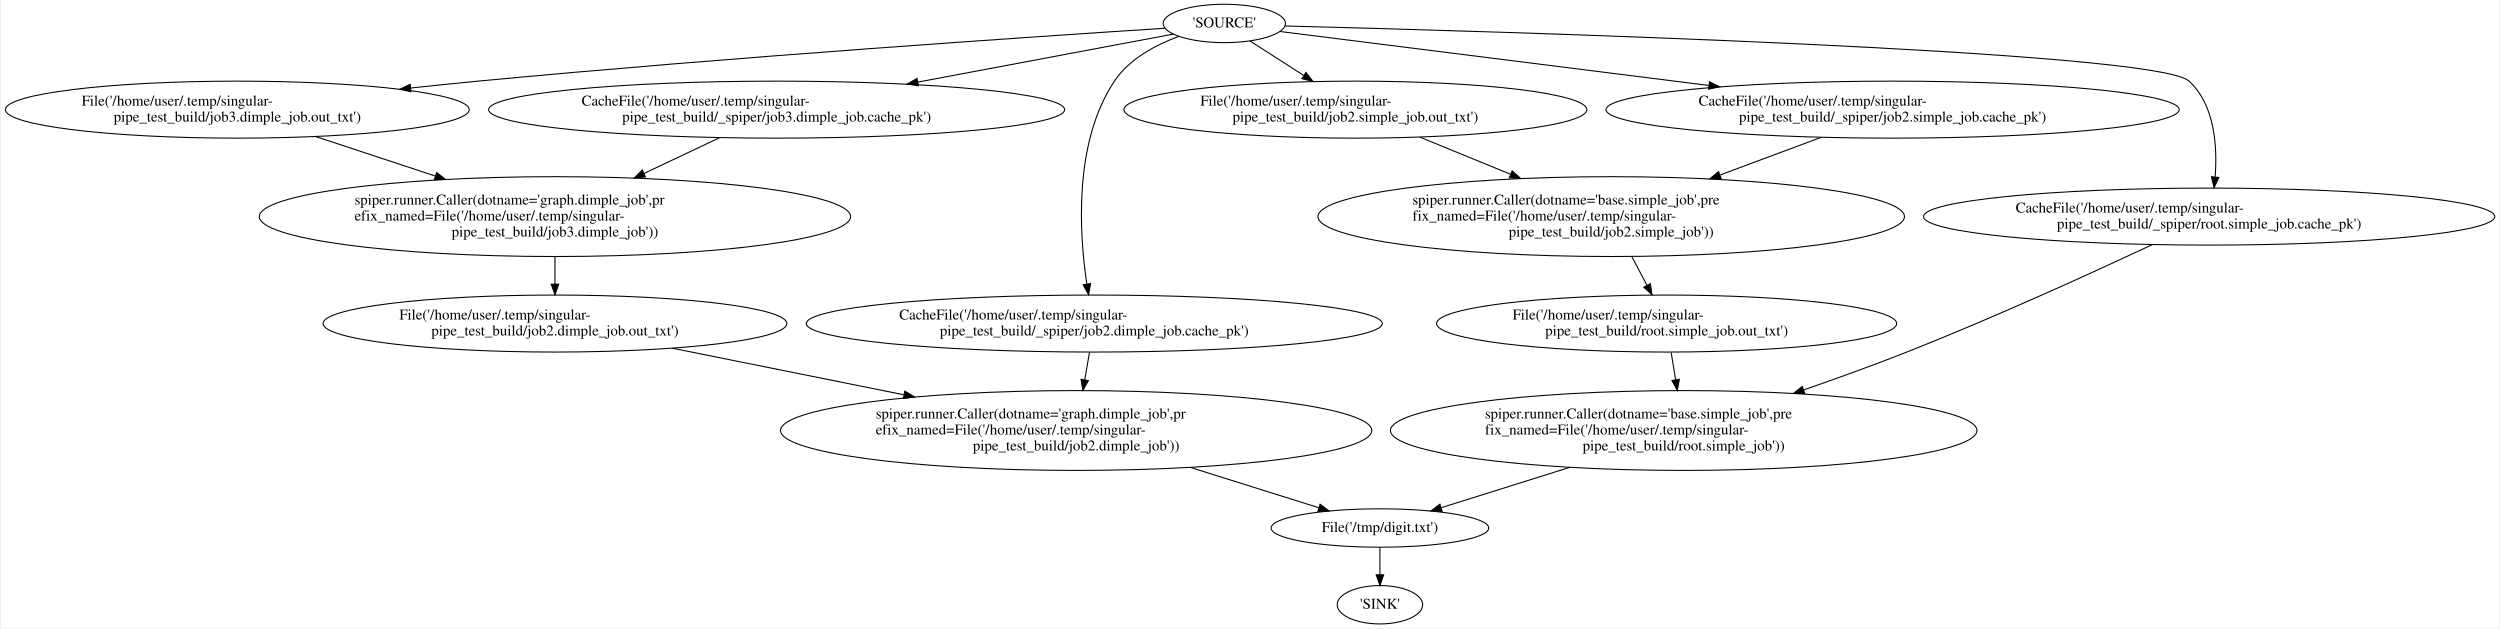
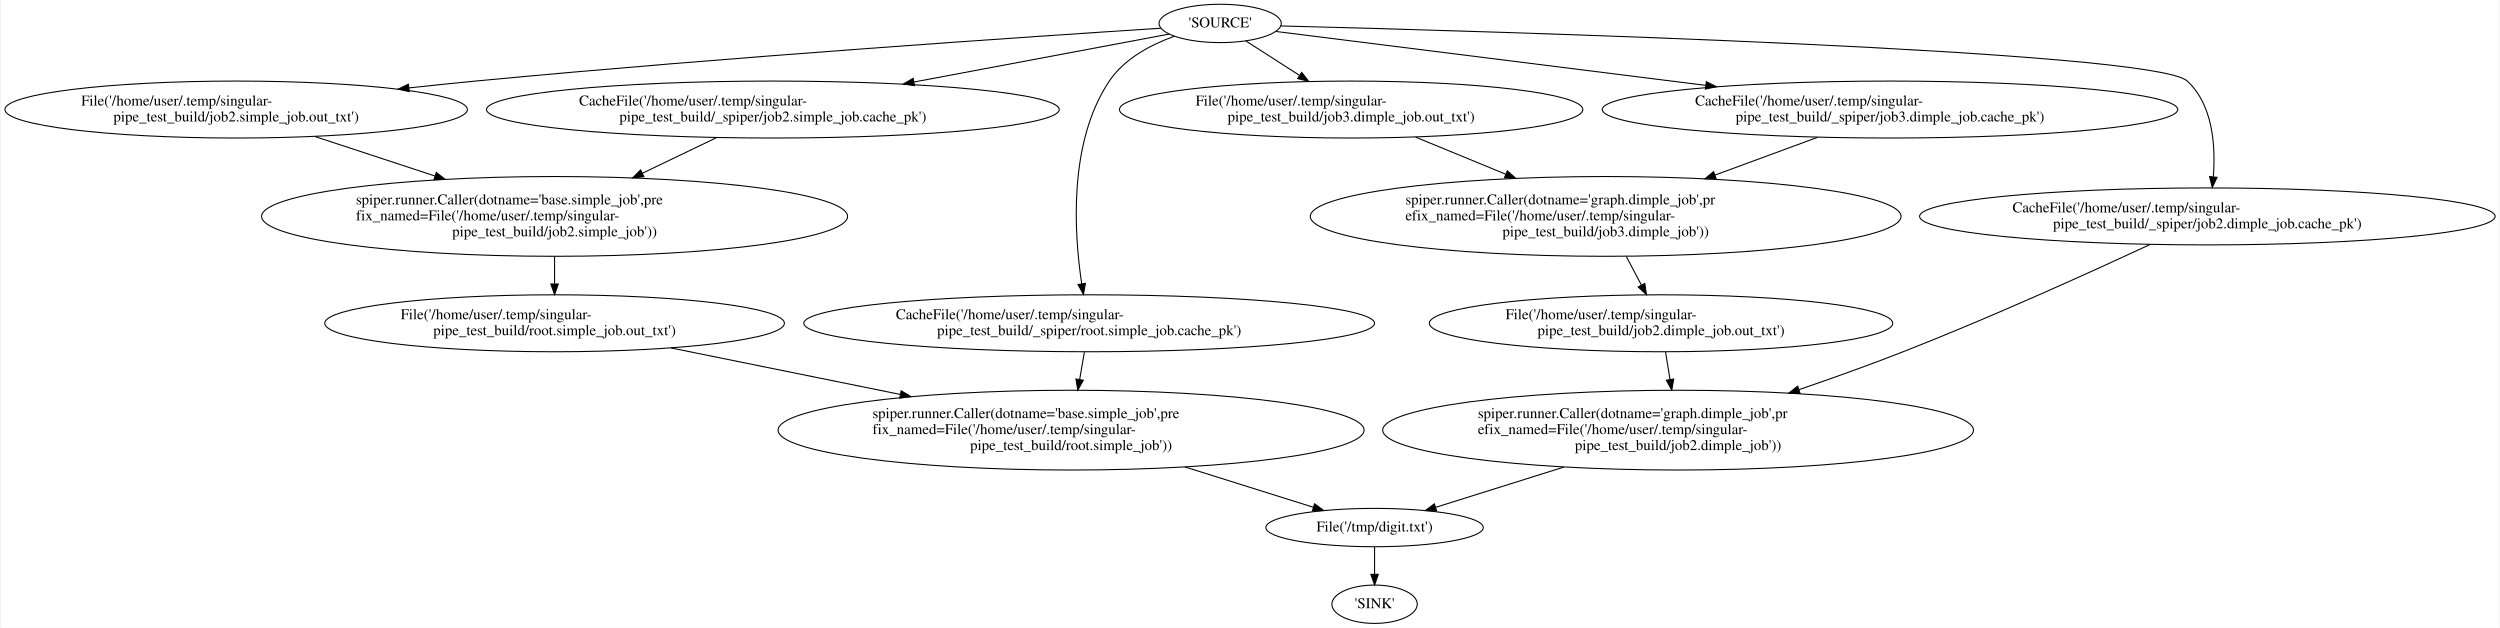
- <svg xmlns="http://www.w3.org/2000/svg" width="2344pt" height="589pt" viewBox="0.00 0.00 2343.78 589.39">
+ <svg xmlns="http://www.w3.org/2000/svg" width="2346pt" height="589pt" viewBox="0.00 0.00 2346.20 589.39">
  <g id="graph0" class="graph" transform="scale(1 1) rotate(0) translate(4 585.387)">
-     <polygon fill="white" stroke="none" points="-4,4 -4,-585.387 2339.78,-585.387 2339.78,4 -4,4" />
+     <polygon fill="white" stroke="none" points="-4,4 -4,-585.387 2342.2,-585.387 2342.2,4 -4,4" />
    <g id="node1" class="node">
-       <ellipse fill="none" stroke="black" cx="1143.79" cy="-563.387" rx="57.391" ry="18" />
-       <text text-anchor="middle" x="1143.79" y="-559.687" font-family="Times,serif" font-size="14.00">'SOURCE'</text>
+       <ellipse fill="none" stroke="black" cx="1141.08" cy="-563.387" rx="57.391" ry="18" />
+       <text text-anchor="middle" x="1141.08" y="-559.687" font-family="Times,serif" font-size="14.00">'SOURCE'</text>
    </g>
    <g id="node2" class="node">
-       <ellipse fill="none" stroke="black" cx="217.789" cy="-482.517" rx="217.578" ry="26.741" />
-       <text text-anchor="start" x="71.789" y="-486.317" font-family="Times,serif" font-size="14.00">File('/home/user/.temp/singular-</text>
-       <text text-anchor="middle" x="217.789" y="-471.317" font-family="Times,serif" font-size="14.00">pipe_test_build/job3.dimple_job.out_txt')</text>
+       <ellipse fill="none" stroke="black" cx="217.082" cy="-482.517" rx="217.164" ry="26.741" />
+       <text text-anchor="start" x="71.582" y="-486.317" font-family="Times,serif" font-size="14.00">File('/home/user/.temp/singular-</text>
+       <text text-anchor="middle" x="217.082" y="-471.317" font-family="Times,serif" font-size="14.00">pipe_test_build/job2.simple_job.out_txt')</text>
    </g>
    <g id="edge1" class="edge">
-       <path fill="none" stroke="black" d="M1088,-558.876C969.463,-551.257 683.774,-532.057 444.789,-509.387 423.995,-507.414 402.15,-505.159 380.567,-502.82" />
-       <polygon fill="black" stroke="black" points="380.658,-499.309 370.338,-501.703 379.899,-506.268 380.658,-499.309" />
+       <path fill="none" stroke="black" d="M1085.38,-558.882C967.003,-551.276 681.72,-532.097 443.082,-509.387 422.463,-507.425 400.808,-505.181 379.406,-502.853" />
+       <polygon fill="black" stroke="black" points="379.584,-499.351 369.262,-501.741 378.821,-506.31 379.584,-499.351" />
    </g>
    <g id="node4" class="node">
-       <ellipse fill="none" stroke="black" cx="723.789" cy="-482.517" rx="270.23" ry="26.741" />
-       <text text-anchor="start" x="540.789" y="-486.317" font-family="Times,serif" font-size="14.00">CacheFile('/home/user/.temp/singular-</text>
-       <text text-anchor="middle" x="723.789" y="-471.317" font-family="Times,serif" font-size="14.00">pipe_test_build/_spiper/job3.dimple_job.cache_pk')</text>
+       <ellipse fill="none" stroke="black" cx="721.082" cy="-482.517" rx="268.901" ry="26.741" />
+       <text text-anchor="start" x="539.082" y="-486.317" font-family="Times,serif" font-size="14.00">CacheFile('/home/user/.temp/singular-</text>
+       <text text-anchor="middle" x="721.082" y="-471.317" font-family="Times,serif" font-size="14.00">pipe_test_build/_spiper/job2.simple_job.cache_pk')</text>
    </g>
    <g id="edge3" class="edge">
-       <path fill="none" stroke="black" d="M1096.02,-553.416C1038.07,-542.534 937.968,-523.737 856.161,-508.374" />
-       <polygon fill="black" stroke="black" points="856.754,-504.925 846.28,-506.519 855.462,-511.804 856.754,-504.925" />
+       <path fill="none" stroke="black" d="M1093.31,-553.416C1035.36,-542.534 935.261,-523.737 853.454,-508.374" />
+       <polygon fill="black" stroke="black" points="854.047,-504.925 843.572,-506.519 852.755,-511.804 854.047,-504.925" />
    </g>
    <g id="node7" class="node">
-       <ellipse fill="none" stroke="black" cx="1021.79" cy="-281.823" rx="270.23" ry="26.741" />
-       <text text-anchor="start" x="838.789" y="-285.623" font-family="Times,serif" font-size="14.00">CacheFile('/home/user/.temp/singular-</text>
-       <text text-anchor="middle" x="1021.79" y="-270.623" font-family="Times,serif" font-size="14.00">pipe_test_build/_spiper/job2.dimple_job.cache_pk')</text>
+       <ellipse fill="none" stroke="black" cx="1018.08" cy="-281.823" rx="267.987" ry="26.741" />
+       <text text-anchor="start" x="836.582" y="-285.623" font-family="Times,serif" font-size="14.00">CacheFile('/home/user/.temp/singular-</text>
+       <text text-anchor="middle" x="1018.08" y="-270.623" font-family="Times,serif" font-size="14.00">pipe_test_build/_spiper/root.simple_job.cache_pk')</text>
    </g>
    <g id="edge7" class="edge">
-       <path fill="none" stroke="black" d="M1101.2,-551.273C1079.45,-543.301 1054.71,-530.197 1040.79,-509.387 1002.24,-451.773 1007.64,-366.587 1014.83,-318.769" />
-       <polygon fill="black" stroke="black" points="1018.29,-319.302 1016.43,-308.873 1011.38,-318.188 1018.29,-319.302" />
+       <path fill="none" stroke="black" d="M1098.09,-551.378C1076.13,-543.437 1051.15,-530.329 1037.08,-509.387 998.425,-451.848 1003.86,-366.634 1011.09,-318.792" />
+       <polygon fill="black" stroke="black" points="1014.55,-319.321 1012.69,-308.89 1007.64,-318.202 1014.55,-319.321" />
    </g>
    <g id="node9" class="node">
-       <ellipse fill="none" stroke="black" cx="1266.79" cy="-482.517" rx="217.164" ry="26.741" />
-       <text text-anchor="start" x="1121.29" y="-486.317" font-family="Times,serif" font-size="14.00">File('/home/user/.temp/singular-</text>
-       <text text-anchor="middle" x="1266.79" y="-471.317" font-family="Times,serif" font-size="14.00">pipe_test_build/job2.simple_job.out_txt')</text>
+       <ellipse fill="none" stroke="black" cx="1264.08" cy="-482.517" rx="217.578" ry="26.741" />
+       <text text-anchor="start" x="1118.08" y="-486.317" font-family="Times,serif" font-size="14.00">File('/home/user/.temp/singular-</text>
+       <text text-anchor="middle" x="1264.08" y="-471.317" font-family="Times,serif" font-size="14.00">pipe_test_build/job3.dimple_job.out_txt')</text>
    </g>
    <g id="edge10" class="edge">
-       <path fill="none" stroke="black" d="M1167.8,-546.993C1182.08,-537.831 1200.74,-525.869 1218,-514.803" />
-       <polygon fill="black" stroke="black" points="1220.34,-517.461 1226.86,-509.117 1216.56,-511.568 1220.34,-517.461" />
+       <path fill="none" stroke="black" d="M1165.09,-546.993C1179.38,-537.831 1198.03,-525.869 1215.29,-514.803" />
+       <polygon fill="black" stroke="black" points="1217.63,-517.461 1224.16,-509.117 1213.85,-511.568 1217.63,-517.461" />
    </g>
    <g id="node11" class="node">
-       <ellipse fill="none" stroke="black" cx="1770.79" cy="-482.517" rx="268.901" ry="26.741" />
-       <text text-anchor="start" x="1588.79" y="-486.317" font-family="Times,serif" font-size="14.00">CacheFile('/home/user/.temp/singular-</text>
-       <text text-anchor="middle" x="1770.79" y="-471.317" font-family="Times,serif" font-size="14.00">pipe_test_build/_spiper/job2.simple_job.cache_pk')</text>
+       <ellipse fill="none" stroke="black" cx="1770.08" cy="-482.517" rx="270.23" ry="26.741" />
+       <text text-anchor="start" x="1587.08" y="-486.317" font-family="Times,serif" font-size="14.00">CacheFile('/home/user/.temp/singular-</text>
+       <text text-anchor="middle" x="1770.08" y="-471.317" font-family="Times,serif" font-size="14.00">pipe_test_build/_spiper/job3.dimple_job.cache_pk')</text>
    </g>
    <g id="edge12" class="edge">
-       <path fill="none" stroke="black" d="M1195.9,-555.832C1283.27,-544.842 1463.02,-522.231 1598.4,-505.201" />
-       <polygon fill="black" stroke="black" points="1598.99,-508.654 1608.48,-503.934 1598.12,-501.709 1598.99,-508.654" />
+       <path fill="none" stroke="black" d="M1193.09,-555.866C1280.6,-544.893 1461.04,-522.268 1596.97,-505.223" />
+       <polygon fill="black" stroke="black" points="1597.6,-508.671 1607.09,-503.954 1596.73,-501.726 1597.6,-508.671" />
    </g>
    <g id="node14" class="node">
-       <ellipse fill="none" stroke="black" cx="2067.79" cy="-382.17" rx="267.987" ry="26.741" />
-       <text text-anchor="start" x="1886.29" y="-385.97" font-family="Times,serif" font-size="14.00">CacheFile('/home/user/.temp/singular-</text>
-       <text text-anchor="middle" x="2067.79" y="-370.97" font-family="Times,serif" font-size="14.00">pipe_test_build/_spiper/root.simple_job.cache_pk')</text>
+       <ellipse fill="none" stroke="black" cx="2068.08" cy="-382.17" rx="270.23" ry="26.741" />
+       <text text-anchor="start" x="1885.08" y="-385.97" font-family="Times,serif" font-size="14.00">CacheFile('/home/user/.temp/singular-</text>
+       <text text-anchor="middle" x="2068.08" y="-370.97" font-family="Times,serif" font-size="14.00">pipe_test_build/_spiper/job2.dimple_job.cache_pk')</text>
    </g>
    <g id="edge16" class="edge">
-       <path fill="none" stroke="black" d="M1200.53,-561.016C1393.98,-556.093 2017.39,-538.055 2048.79,-509.387 2073.13,-487.165 2075.6,-448.159 2073.4,-419.374" />
-       <polygon fill="black" stroke="black" points="2076.87,-418.891 2072.41,-409.281 2069.9,-419.576 2076.87,-418.891" />
+       <path fill="none" stroke="black" d="M1198.01,-561.023C1392.1,-556.121 2017.57,-538.147 2049.08,-509.387 2073.42,-487.167 2075.89,-448.161 2073.69,-419.375" />
+       <polygon fill="black" stroke="black" points="2077.16,-418.892 2072.7,-409.282 2070.19,-419.577 2077.16,-418.892" />
    </g>
    <g id="node3" class="node">
-       <ellipse fill="none" stroke="black" cx="515.789" cy="-382.17" rx="277.372" ry="37.453" />
-       <text text-anchor="start" x="327.789" y="-393.47" font-family="Times,serif" font-size="14.00">spiper.runner.Caller(dotname='graph.dimple_job',pr</text>
-       <text text-anchor="start" x="327.789" y="-378.47" font-family="Times,serif" font-size="14.00">efix_named=File('/home/user/.temp/singular-</text>
-       <text text-anchor="middle" x="515.789" y="-363.47" font-family="Times,serif" font-size="14.00">pipe_test_build/job3.dimple_job'))</text>
+       <ellipse fill="none" stroke="black" cx="516.082" cy="-382.17" rx="275.129" ry="37.453" />
+       <text text-anchor="start" x="329.582" y="-393.47" font-family="Times,serif" font-size="14.00">spiper.runner.Caller(dotname='base.simple_job',pre</text>
+       <text text-anchor="start" x="329.582" y="-378.47" font-family="Times,serif" font-size="14.00">fix_named=File('/home/user/.temp/singular-</text>
+       <text text-anchor="middle" x="516.082" y="-363.47" font-family="Times,serif" font-size="14.00">pipe_test_build/job2.simple_job'))</text>
    </g>
    <g id="edge2" class="edge">
-       <path fill="none" stroke="black" d="M291.452,-457.206C325.152,-446.085 365.83,-432.66 403.241,-420.313" />
-       <polygon fill="black" stroke="black" points="404.786,-423.489 413.185,-417.032 402.592,-416.842 404.786,-423.489" />
+       <path fill="none" stroke="black" d="M290.992,-457.206C325.029,-446.011 366.16,-432.482 403.901,-420.068" />
+       <polygon fill="black" stroke="black" points="405.011,-423.388 413.417,-416.939 402.824,-416.738 405.011,-423.388" />
    </g>
    <g id="node5" class="node">
-       <ellipse fill="none" stroke="black" cx="515.789" cy="-281.823" rx="217.578" ry="26.741" />
-       <text text-anchor="start" x="369.789" y="-285.623" font-family="Times,serif" font-size="14.00">File('/home/user/.temp/singular-</text>
-       <text text-anchor="middle" x="515.789" y="-270.623" font-family="Times,serif" font-size="14.00">pipe_test_build/job2.dimple_job.out_txt')</text>
+       <ellipse fill="none" stroke="black" cx="516.082" cy="-281.823" rx="215.835" ry="26.741" />
+       <text text-anchor="start" x="371.582" y="-285.623" font-family="Times,serif" font-size="14.00">File('/home/user/.temp/singular-</text>
+       <text text-anchor="middle" x="516.082" y="-270.623" font-family="Times,serif" font-size="14.00">pipe_test_build/root.simple_job.out_txt')</text>
    </g>
    <g id="edge5" class="edge">
-       <path fill="none" stroke="black" d="M515.789,-344.549C515.789,-336.178 515.789,-327.287 515.789,-318.938" />
-       <polygon fill="black" stroke="black" points="519.289,-318.731 515.789,-308.731 512.289,-318.731 519.289,-318.731" />
+       <path fill="none" stroke="black" d="M516.082,-344.549C516.082,-336.178 516.082,-327.287 516.082,-318.938" />
+       <polygon fill="black" stroke="black" points="519.582,-318.731 516.082,-308.731 512.582,-318.731 519.582,-318.731" />
    </g>
    <g id="edge4" class="edge">
-       <path fill="none" stroke="black" d="M669.953,-456.062C648.393,-445.868 623.05,-433.885 599.21,-422.613" />
-       <polygon fill="black" stroke="black" points="600.694,-419.444 590.158,-418.333 597.702,-425.772 600.694,-419.444" />
+       <path fill="none" stroke="black" d="M668.023,-456.062C646.867,-445.913 622.016,-433.991 598.61,-422.762" />
+       <polygon fill="black" stroke="black" points="599.908,-419.503 589.378,-418.333 596.88,-425.814 599.908,-419.503" />
    </g>
    <g id="node6" class="node">
-       <ellipse fill="none" stroke="black" cx="1004.79" cy="-181.477" rx="277.372" ry="37.453" />
-       <text text-anchor="start" x="816.789" y="-192.777" font-family="Times,serif" font-size="14.00">spiper.runner.Caller(dotname='graph.dimple_job',pr</text>
-       <text text-anchor="start" x="816.789" y="-177.777" font-family="Times,serif" font-size="14.00">efix_named=File('/home/user/.temp/singular-</text>
-       <text text-anchor="middle" x="1004.79" y="-162.777" font-family="Times,serif" font-size="14.00">pipe_test_build/job2.dimple_job'))</text>
+       <ellipse fill="none" stroke="black" cx="1001.08" cy="-181.477" rx="275.129" ry="37.453" />
+       <text text-anchor="start" x="814.582" y="-192.777" font-family="Times,serif" font-size="14.00">spiper.runner.Caller(dotname='base.simple_job',pre</text>
+       <text text-anchor="start" x="814.582" y="-177.777" font-family="Times,serif" font-size="14.00">fix_named=File('/home/user/.temp/singular-</text>
+       <text text-anchor="middle" x="1001.08" y="-162.777" font-family="Times,serif" font-size="14.00">pipe_test_build/root.simple_job'))</text>
    </g>
    <g id="edge6" class="edge">
-       <path fill="none" stroke="black" d="M626.14,-258.63C690.17,-245.752 771.979,-229.299 843.16,-214.983" />
-       <polygon fill="black" stroke="black" points="844.017,-218.381 853.131,-212.978 842.637,-211.518 844.017,-218.381" />
+       <path fill="none" stroke="black" d="M625.53,-258.63C689.037,-245.752 770.177,-229.299 840.775,-214.983" />
+       <polygon fill="black" stroke="black" points="841.559,-218.395 850.664,-212.978 840.168,-211.535 841.559,-218.395" />
    </g>
    <g id="node8" class="node">
-       <ellipse fill="none" stroke="black" cx="1289.79" cy="-90" rx="102.082" ry="18" />
-       <text text-anchor="middle" x="1289.79" y="-86.3" font-family="Times,serif" font-size="14.00">File('/tmp/digit.txt')</text>
+       <ellipse fill="none" stroke="black" cx="1286.08" cy="-90" rx="102.082" ry="18" />
+       <text text-anchor="middle" x="1286.08" y="-86.3" font-family="Times,serif" font-size="14.00">File('/tmp/digit.txt')</text>
    </g>
    <g id="edge9" class="edge">
-       <path fill="none" stroke="black" d="M1112.13,-146.777C1152.92,-133.972 1197.8,-119.88 1232.25,-109.064" />
-       <polygon fill="black" stroke="black" points="1233.64,-112.296 1242.13,-105.961 1231.54,-105.618 1233.64,-112.296" />
+       <path fill="none" stroke="black" d="M1108.02,-146.904C1148.84,-134.086 1193.83,-119.962 1228.37,-109.118" />
+       <polygon fill="black" stroke="black" points="1229.79,-112.341 1238.28,-106.006 1227.69,-105.662 1229.79,-112.341" />
    </g>
    <g id="edge8" class="edge">
-       <path fill="none" stroke="black" d="M1017.28,-254.726C1015.91,-246.788 1014.35,-237.812 1012.82,-228.953" />
-       <polygon fill="black" stroke="black" points="1016.27,-228.32 1011.11,-219.062 1009.37,-229.512 1016.27,-228.32" />
+       <path fill="none" stroke="black" d="M1013.57,-254.726C1012.2,-246.788 1010.65,-237.812 1009.12,-228.953" />
+       <polygon fill="black" stroke="black" points="1012.56,-228.32 1007.41,-219.062 1005.66,-229.512 1012.56,-228.32" />
    </g>
    <g id="node15" class="node">
-       <ellipse fill="none" stroke="black" cx="1289.79" cy="-18" rx="40.094" ry="18" />
-       <text text-anchor="middle" x="1289.79" y="-14.3" font-family="Times,serif" font-size="14.00">'SINK'</text>
+       <ellipse fill="none" stroke="black" cx="1286.08" cy="-18" rx="40.094" ry="18" />
+       <text text-anchor="middle" x="1286.08" y="-14.3" font-family="Times,serif" font-size="14.00">'SINK'</text>
    </g>
    <g id="edge19" class="edge">
-       <path fill="none" stroke="black" d="M1289.79,-71.697C1289.79,-63.983 1289.79,-54.712 1289.79,-46.112" />
-       <polygon fill="black" stroke="black" points="1293.29,-46.104 1289.79,-36.104 1286.29,-46.104 1293.29,-46.104" />
+       <path fill="none" stroke="black" d="M1286.08,-71.697C1286.08,-63.983 1286.08,-54.712 1286.08,-46.112" />
+       <polygon fill="black" stroke="black" points="1289.58,-46.104 1286.08,-36.104 1282.58,-46.104 1289.58,-46.104" />
    </g>
    <g id="node10" class="node">
-       <ellipse fill="none" stroke="black" cx="1506.79" cy="-382.17" rx="275.129" ry="37.453" />
-       <text text-anchor="start" x="1320.29" y="-393.47" font-family="Times,serif" font-size="14.00">spiper.runner.Caller(dotname='base.simple_job',pre</text>
-       <text text-anchor="start" x="1320.29" y="-378.47" font-family="Times,serif" font-size="14.00">fix_named=File('/home/user/.temp/singular-</text>
-       <text text-anchor="middle" x="1506.79" y="-363.47" font-family="Times,serif" font-size="14.00">pipe_test_build/job2.simple_job'))</text>
+       <ellipse fill="none" stroke="black" cx="1503.08" cy="-382.17" rx="277.372" ry="37.453" />
+       <text text-anchor="start" x="1315.08" y="-393.47" font-family="Times,serif" font-size="14.00">spiper.runner.Caller(dotname='graph.dimple_job',pr</text>
+       <text text-anchor="start" x="1315.08" y="-378.47" font-family="Times,serif" font-size="14.00">efix_named=File('/home/user/.temp/singular-</text>
+       <text text-anchor="middle" x="1503.08" y="-363.47" font-family="Times,serif" font-size="14.00">pipe_test_build/job3.dimple_job'))</text>
    </g>
    <g id="edge11" class="edge">
-       <path fill="none" stroke="black" d="M1327.35,-456.7C1353.05,-446.168 1383.62,-433.643 1412.18,-421.941" />
-       <polygon fill="black" stroke="black" points="1413.85,-425.038 1421.77,-418.008 1411.19,-418.561 1413.85,-425.038" />
+       <path fill="none" stroke="black" d="M1324.7,-456.573C1350.3,-446.04 1380.7,-433.531 1409.08,-421.851" />
+       <polygon fill="black" stroke="black" points="1410.71,-424.967 1418.62,-417.925 1408.04,-418.494 1410.71,-424.967" />
    </g>
    <g id="node12" class="node">
-       <ellipse fill="none" stroke="black" cx="1558.79" cy="-281.823" rx="215.835" ry="26.741" />
-       <text text-anchor="start" x="1414.29" y="-285.623" font-family="Times,serif" font-size="14.00">File('/home/user/.temp/singular-</text>
-       <text text-anchor="middle" x="1558.79" y="-270.623" font-family="Times,serif" font-size="14.00">pipe_test_build/root.simple_job.out_txt')</text>
+       <ellipse fill="none" stroke="black" cx="1555.08" cy="-281.823" rx="217.578" ry="26.741" />
+       <text text-anchor="start" x="1409.08" y="-285.623" font-family="Times,serif" font-size="14.00">File('/home/user/.temp/singular-</text>
+       <text text-anchor="middle" x="1555.08" y="-270.623" font-family="Times,serif" font-size="14.00">pipe_test_build/job2.dimple_job.out_txt')</text>
    </g>
    <g id="edge14" class="edge">
-       <path fill="none" stroke="black" d="M1526.15,-344.549C1530.77,-335.806 1535.7,-326.496 1540.28,-317.828" />
-       <polygon fill="black" stroke="black" points="1543.51,-319.207 1545.09,-308.731 1537.32,-315.935 1543.51,-319.207" />
+       <path fill="none" stroke="black" d="M1522.44,-344.549C1527.07,-335.806 1531.99,-326.496 1536.57,-317.828" />
+       <polygon fill="black" stroke="black" points="1539.8,-319.207 1541.38,-308.731 1533.61,-315.935 1539.8,-319.207" />
    </g>
    <g id="edge13" class="edge">
-       <path fill="none" stroke="black" d="M1703.49,-456.445C1674.83,-445.769 1640.77,-433.08 1609.11,-421.286" />
-       <polygon fill="black" stroke="black" points="1609.96,-417.868 1599.37,-417.657 1607.51,-424.428 1609.96,-417.868" />
+       <path fill="none" stroke="black" d="M1702.02,-456.445C1672.77,-445.672 1637.95,-432.847 1605.68,-420.962" />
+       <polygon fill="black" stroke="black" points="1606.8,-417.644 1596.21,-417.472 1604.38,-424.213 1606.8,-417.644" />
    </g>
    <g id="node13" class="node">
-       <ellipse fill="none" stroke="black" cx="1574.79" cy="-181.477" rx="275.129" ry="37.453" />
-       <text text-anchor="start" x="1388.29" y="-192.777" font-family="Times,serif" font-size="14.00">spiper.runner.Caller(dotname='base.simple_job',pre</text>
-       <text text-anchor="start" x="1388.29" y="-177.777" font-family="Times,serif" font-size="14.00">fix_named=File('/home/user/.temp/singular-</text>
-       <text text-anchor="middle" x="1574.79" y="-162.777" font-family="Times,serif" font-size="14.00">pipe_test_build/root.simple_job'))</text>
+       <ellipse fill="none" stroke="black" cx="1571.08" cy="-181.477" rx="277.372" ry="37.453" />
+       <text text-anchor="start" x="1383.08" y="-192.777" font-family="Times,serif" font-size="14.00">spiper.runner.Caller(dotname='graph.dimple_job',pr</text>
+       <text text-anchor="start" x="1383.08" y="-177.777" font-family="Times,serif" font-size="14.00">efix_named=File('/home/user/.temp/singular-</text>
+       <text text-anchor="middle" x="1571.08" y="-162.777" font-family="Times,serif" font-size="14.00">pipe_test_build/job2.dimple_job'))</text>
    </g>
    <g id="edge15" class="edge">
-       <path fill="none" stroke="black" d="M1563.03,-254.726C1564.33,-246.788 1565.79,-237.812 1567.23,-228.953" />
-       <polygon fill="black" stroke="black" points="1570.69,-229.495 1568.84,-219.062 1563.78,-228.371 1570.69,-229.495" />
+       <path fill="none" stroke="black" d="M1559.33,-254.726C1560.62,-246.788 1562.08,-237.812 1563.52,-228.953" />
+       <polygon fill="black" stroke="black" points="1566.98,-229.495 1565.13,-219.062 1560.07,-228.371 1566.98,-229.495" />
    </g>
    <g id="edge18" class="edge">
-       <path fill="none" stroke="black" d="M1467.85,-146.904C1427.03,-134.086 1382.04,-119.962 1347.5,-109.118" />
-       <polygon fill="black" stroke="black" points="1348.18,-105.662 1337.59,-106.006 1346.08,-112.341 1348.18,-105.662" />
+       <path fill="none" stroke="black" d="M1463.74,-146.777C1422.96,-133.972 1378.07,-119.88 1343.62,-109.064" />
+       <polygon fill="black" stroke="black" points="1344.33,-105.618 1333.74,-105.961 1342.23,-112.296 1344.33,-105.618" />
    </g>
    <g id="edge17" class="edge">
-       <path fill="none" stroke="black" d="M2014.18,-355.72C1957.51,-329.198 1865.22,-287.1 1783.79,-254.953 1752.79,-242.716 1718.8,-230.448 1687.4,-219.575" />
-       <polygon fill="black" stroke="black" points="1688.33,-216.197 1677.74,-216.247 1686.05,-222.815 1688.33,-216.197" />
+       <path fill="none" stroke="black" d="M2014.36,-355.828C1957.31,-329.3 1864.2,-287.112 1782.08,-254.953 1750.79,-242.698 1716.46,-230.424 1684.76,-219.552" />
+       <polygon fill="black" stroke="black" points="1685.61,-216.142 1675.01,-216.224 1683.35,-222.767 1685.61,-216.142" />
    </g>
  </g>
</svg>
